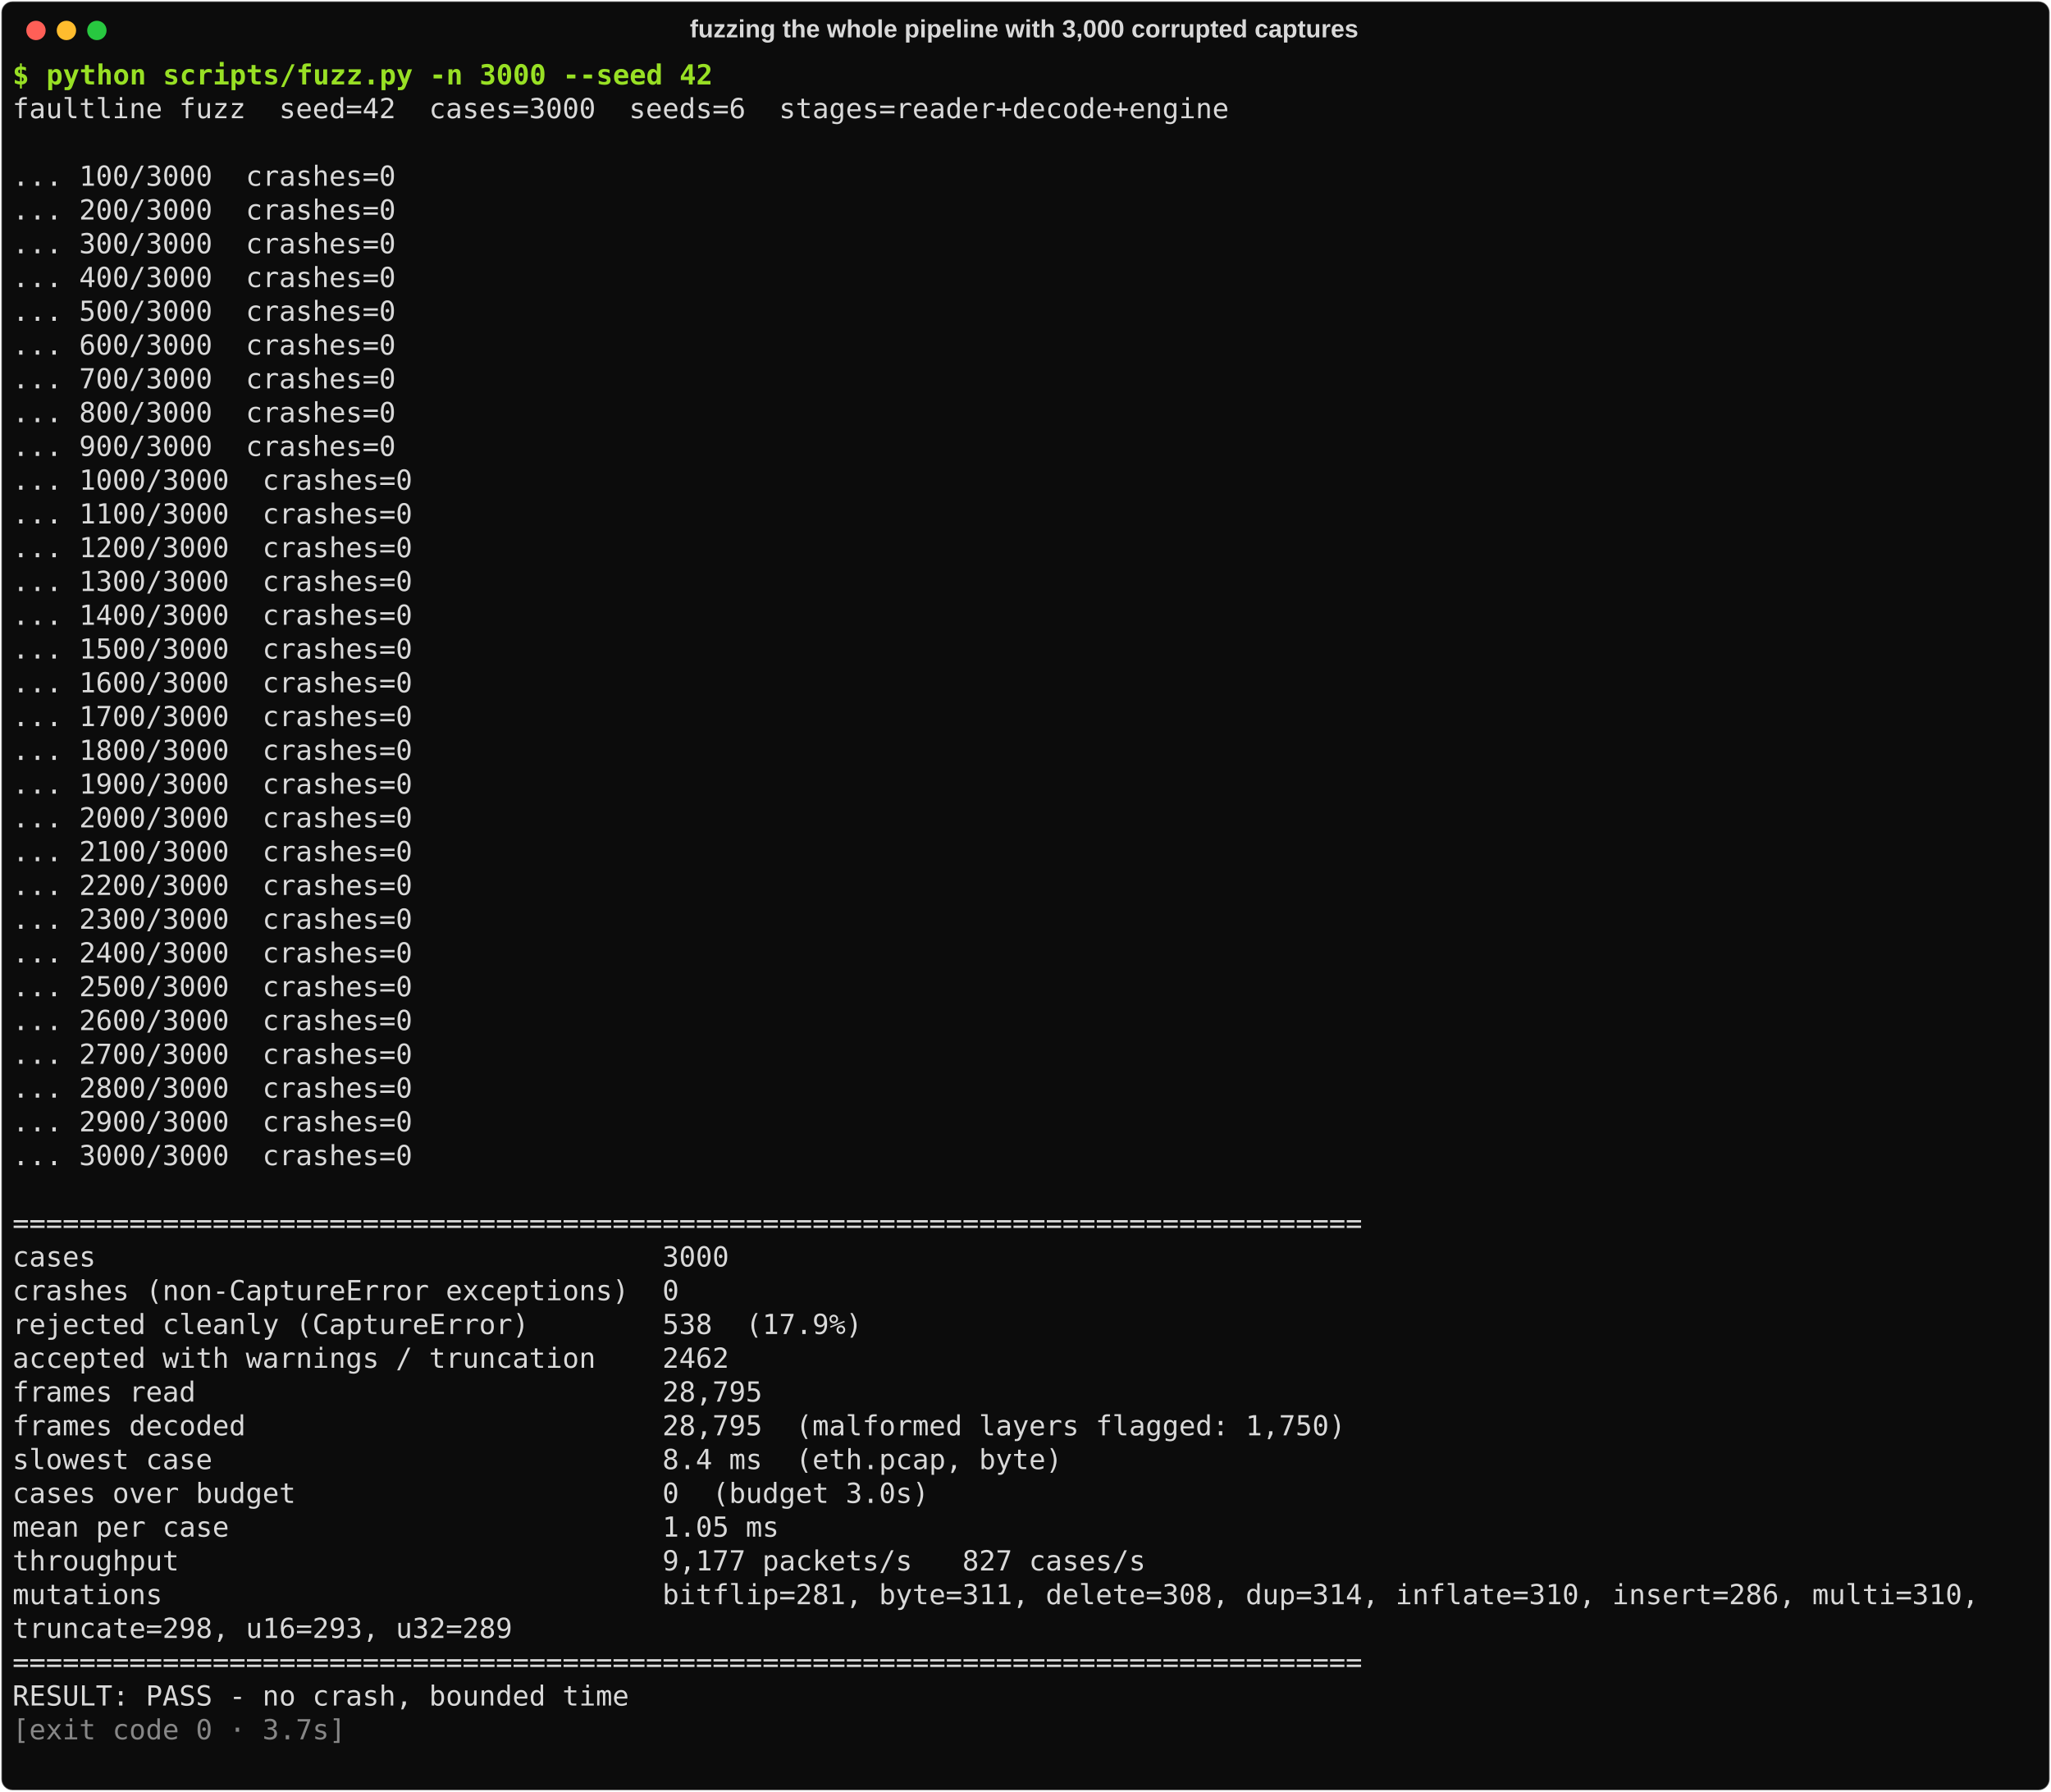
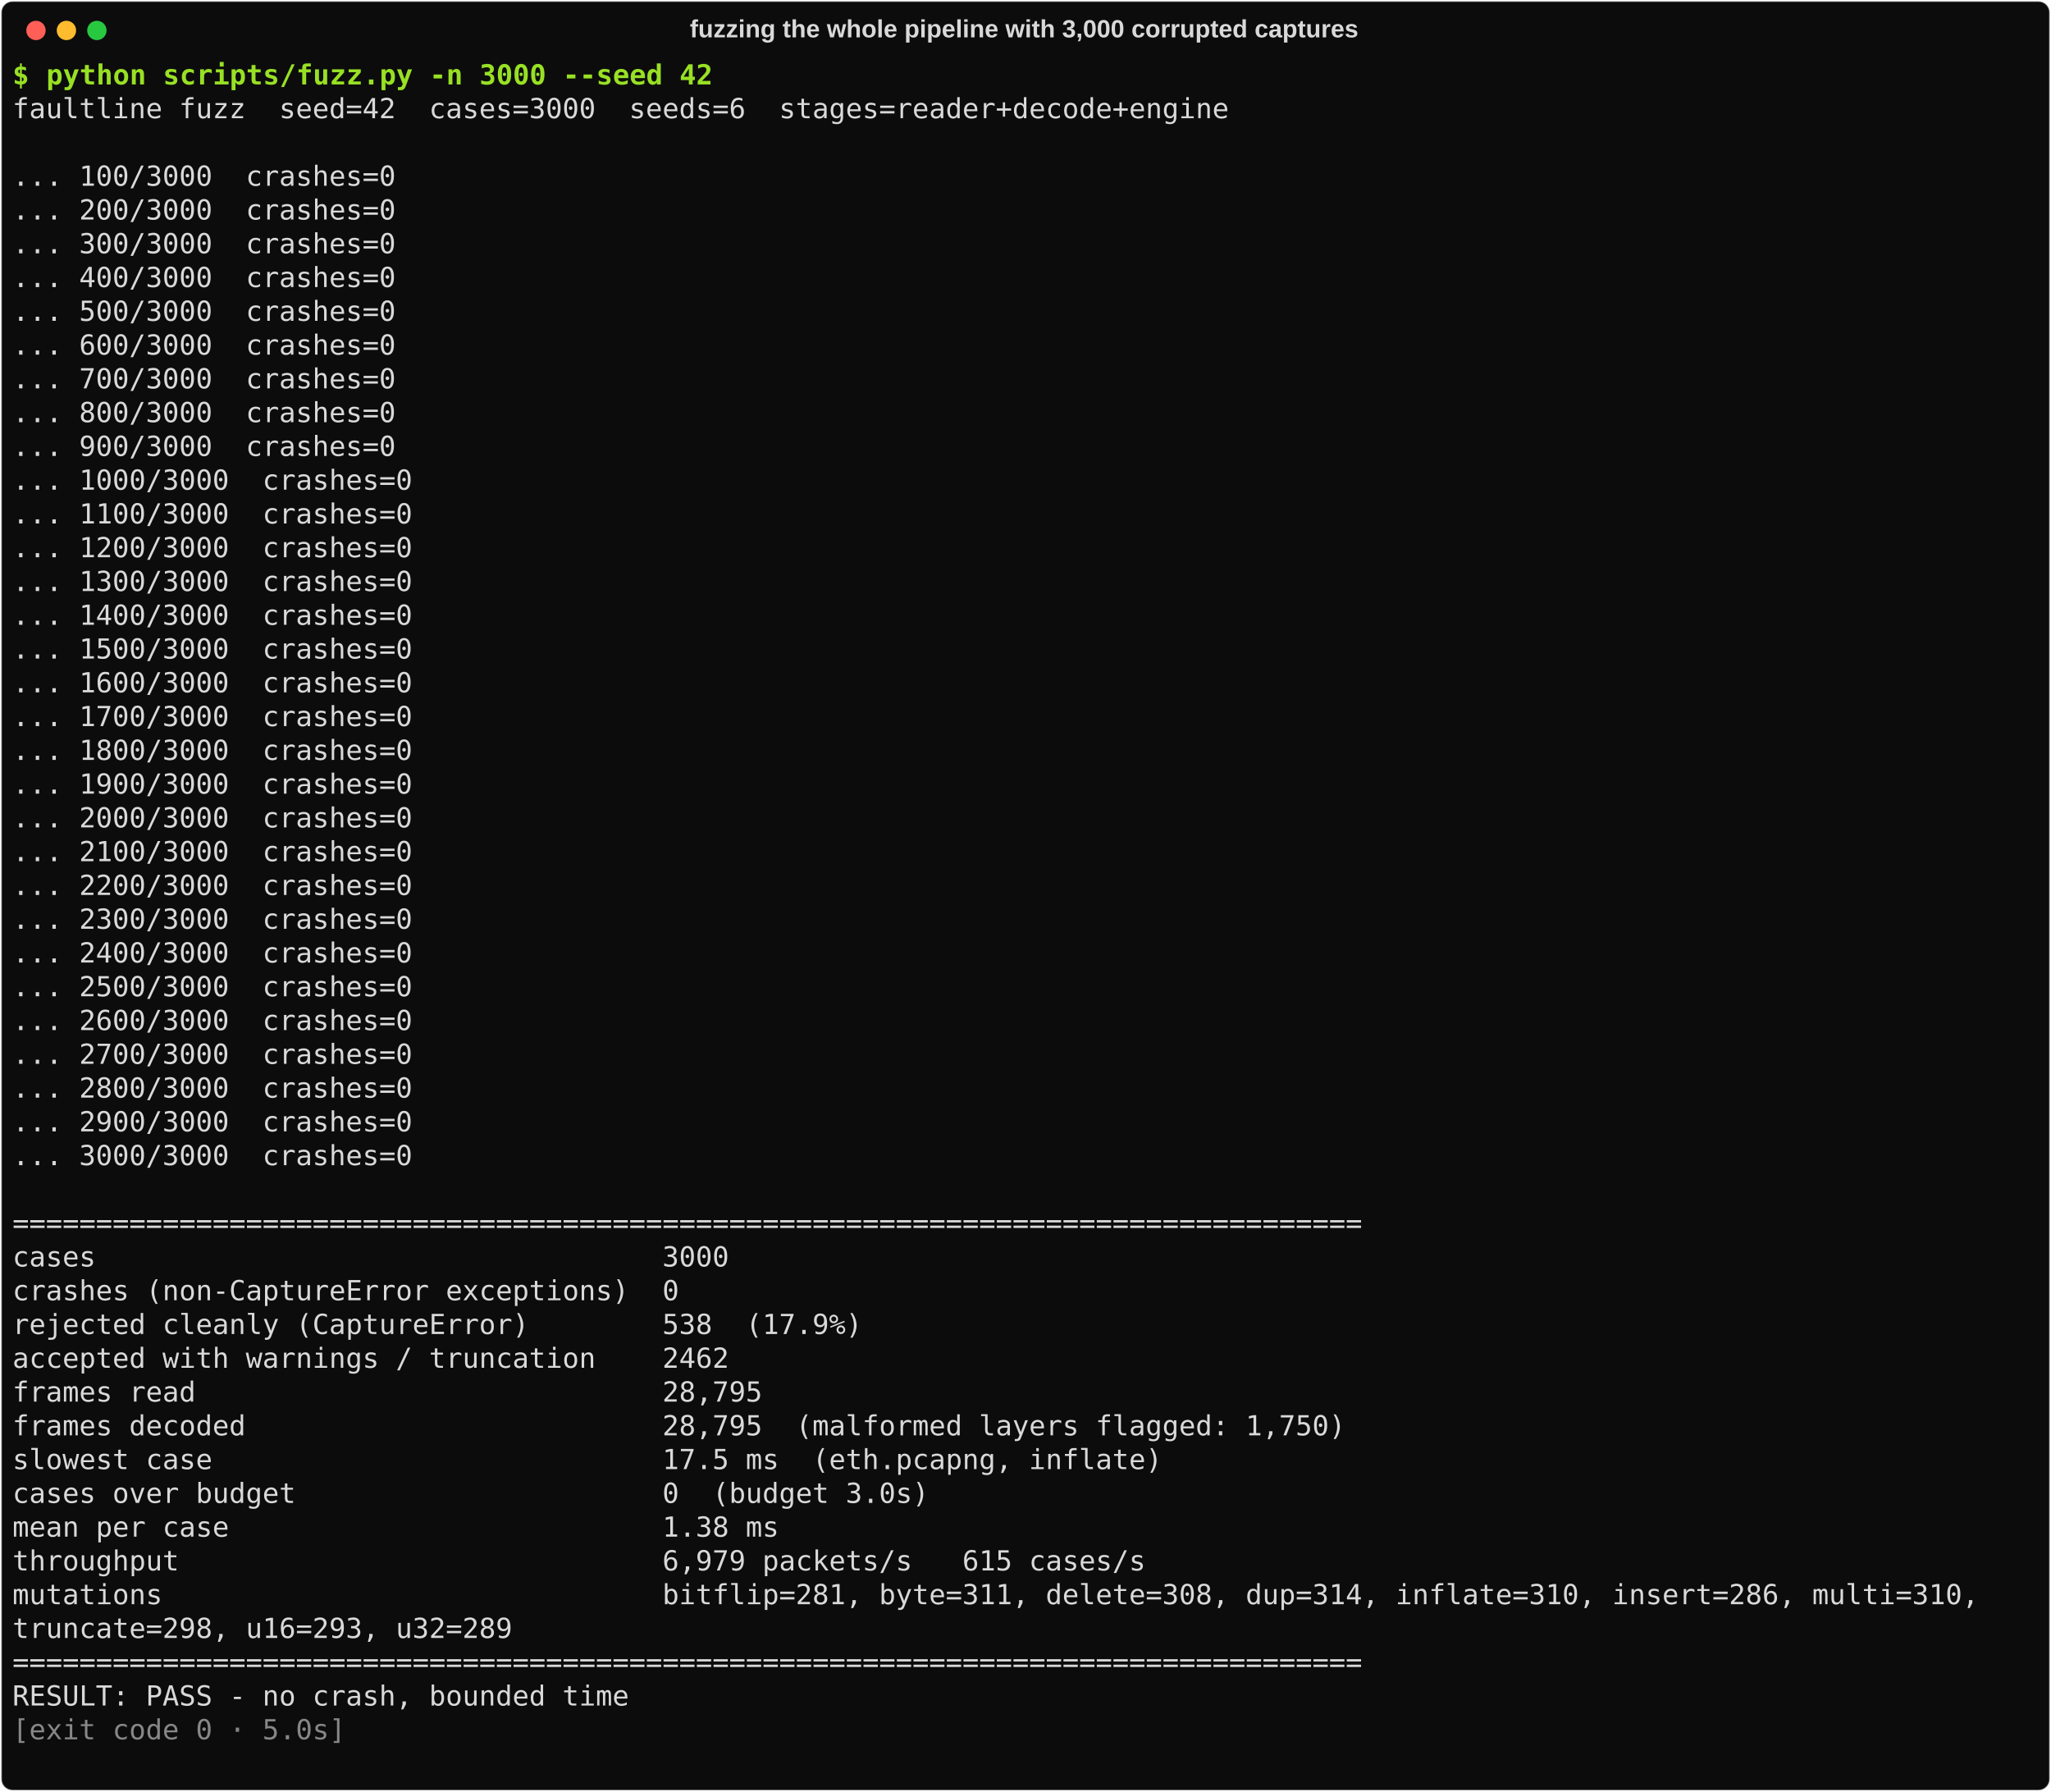
<svg xmlns="http://www.w3.org/2000/svg" class="rich-terminal" viewBox="0 0 1482 1294.4">
  <style>

    @font-face {
        font-family: "Fira Code";
        src: local("FiraCode-Regular"),
                url("https://cdnjs.cloudflare.com/ajax/libs/firacode/6.2.0/woff2/FiraCode-Regular.woff2") format("woff2"),
                url("https://cdnjs.cloudflare.com/ajax/libs/firacode/6.2.0/woff/FiraCode-Regular.woff") format("woff");
        font-style: normal;
        font-weight: 400;
    }
    @font-face {
        font-family: "Fira Code";
        src: local("FiraCode-Bold"),
                url("https://cdnjs.cloudflare.com/ajax/libs/firacode/6.2.0/woff2/FiraCode-Bold.woff2") format("woff2"),
                url("https://cdnjs.cloudflare.com/ajax/libs/firacode/6.2.0/woff/FiraCode-Bold.woff") format("woff");
        font-style: bold;
        font-weight: 700;
    }

-     .terminal-1492488875-matrix {
+     .terminal-1329763555-matrix {
        font-family: Fira Code, monospace;
        font-size: 20px;
        line-height: 24.4px;
        font-variant-east-asian: full-width;
    }

-     .terminal-1492488875-title {
+     .terminal-1329763555-title {
        font-size: 18px;
        font-weight: bold;
        font-family: arial;
    }

-     .terminal-1492488875-r1 { fill: #98e024;font-weight: bold }
- .terminal-1492488875-r2 { fill: #d9d9d9 }
- .terminal-1492488875-r3 { fill: #878787 }
+     .terminal-1329763555-r1 { fill: #98e024;font-weight: bold }
+ .terminal-1329763555-r2 { fill: #d9d9d9 }
+ .terminal-1329763555-r3 { fill: #878787 }
    </style>
  <defs>
-     <clipPath id="terminal-1492488875-clip-terminal">
+     <clipPath id="terminal-1329763555-clip-terminal">
      <rect x="0" y="0" width="1463.0" height="1243.4" />
    </clipPath>
-     <clipPath id="terminal-1492488875-line-0">
+     <clipPath id="terminal-1329763555-line-0">
      <rect x="0" y="1.5" width="1464" height="24.65" />
    </clipPath>
-     <clipPath id="terminal-1492488875-line-1">
+     <clipPath id="terminal-1329763555-line-1">
      <rect x="0" y="25.9" width="1464" height="24.65" />
    </clipPath>
-     <clipPath id="terminal-1492488875-line-2">
+     <clipPath id="terminal-1329763555-line-2">
      <rect x="0" y="50.3" width="1464" height="24.65" />
    </clipPath>
-     <clipPath id="terminal-1492488875-line-3">
+     <clipPath id="terminal-1329763555-line-3">
      <rect x="0" y="74.7" width="1464" height="24.65" />
    </clipPath>
-     <clipPath id="terminal-1492488875-line-4">
+     <clipPath id="terminal-1329763555-line-4">
      <rect x="0" y="99.1" width="1464" height="24.65" />
    </clipPath>
-     <clipPath id="terminal-1492488875-line-5">
+     <clipPath id="terminal-1329763555-line-5">
      <rect x="0" y="123.5" width="1464" height="24.65" />
    </clipPath>
-     <clipPath id="terminal-1492488875-line-6">
+     <clipPath id="terminal-1329763555-line-6">
      <rect x="0" y="147.9" width="1464" height="24.65" />
    </clipPath>
-     <clipPath id="terminal-1492488875-line-7">
+     <clipPath id="terminal-1329763555-line-7">
      <rect x="0" y="172.3" width="1464" height="24.65" />
    </clipPath>
-     <clipPath id="terminal-1492488875-line-8">
+     <clipPath id="terminal-1329763555-line-8">
      <rect x="0" y="196.7" width="1464" height="24.65" />
    </clipPath>
-     <clipPath id="terminal-1492488875-line-9">
+     <clipPath id="terminal-1329763555-line-9">
      <rect x="0" y="221.1" width="1464" height="24.65" />
    </clipPath>
-     <clipPath id="terminal-1492488875-line-10">
+     <clipPath id="terminal-1329763555-line-10">
      <rect x="0" y="245.5" width="1464" height="24.65" />
    </clipPath>
-     <clipPath id="terminal-1492488875-line-11">
+     <clipPath id="terminal-1329763555-line-11">
      <rect x="0" y="269.9" width="1464" height="24.65" />
    </clipPath>
-     <clipPath id="terminal-1492488875-line-12">
+     <clipPath id="terminal-1329763555-line-12">
      <rect x="0" y="294.3" width="1464" height="24.65" />
    </clipPath>
-     <clipPath id="terminal-1492488875-line-13">
+     <clipPath id="terminal-1329763555-line-13">
      <rect x="0" y="318.7" width="1464" height="24.65" />
    </clipPath>
-     <clipPath id="terminal-1492488875-line-14">
+     <clipPath id="terminal-1329763555-line-14">
      <rect x="0" y="343.1" width="1464" height="24.65" />
    </clipPath>
-     <clipPath id="terminal-1492488875-line-15">
+     <clipPath id="terminal-1329763555-line-15">
      <rect x="0" y="367.5" width="1464" height="24.65" />
    </clipPath>
-     <clipPath id="terminal-1492488875-line-16">
+     <clipPath id="terminal-1329763555-line-16">
      <rect x="0" y="391.9" width="1464" height="24.65" />
    </clipPath>
-     <clipPath id="terminal-1492488875-line-17">
+     <clipPath id="terminal-1329763555-line-17">
      <rect x="0" y="416.3" width="1464" height="24.65" />
    </clipPath>
-     <clipPath id="terminal-1492488875-line-18">
+     <clipPath id="terminal-1329763555-line-18">
      <rect x="0" y="440.7" width="1464" height="24.65" />
    </clipPath>
-     <clipPath id="terminal-1492488875-line-19">
+     <clipPath id="terminal-1329763555-line-19">
      <rect x="0" y="465.1" width="1464" height="24.65" />
    </clipPath>
-     <clipPath id="terminal-1492488875-line-20">
+     <clipPath id="terminal-1329763555-line-20">
      <rect x="0" y="489.5" width="1464" height="24.65" />
    </clipPath>
-     <clipPath id="terminal-1492488875-line-21">
+     <clipPath id="terminal-1329763555-line-21">
      <rect x="0" y="513.9" width="1464" height="24.65" />
    </clipPath>
-     <clipPath id="terminal-1492488875-line-22">
+     <clipPath id="terminal-1329763555-line-22">
      <rect x="0" y="538.3" width="1464" height="24.65" />
    </clipPath>
-     <clipPath id="terminal-1492488875-line-23">
+     <clipPath id="terminal-1329763555-line-23">
      <rect x="0" y="562.7" width="1464" height="24.65" />
    </clipPath>
-     <clipPath id="terminal-1492488875-line-24">
+     <clipPath id="terminal-1329763555-line-24">
      <rect x="0" y="587.1" width="1464" height="24.65" />
    </clipPath>
-     <clipPath id="terminal-1492488875-line-25">
+     <clipPath id="terminal-1329763555-line-25">
      <rect x="0" y="611.5" width="1464" height="24.65" />
    </clipPath>
-     <clipPath id="terminal-1492488875-line-26">
+     <clipPath id="terminal-1329763555-line-26">
      <rect x="0" y="635.9" width="1464" height="24.65" />
    </clipPath>
-     <clipPath id="terminal-1492488875-line-27">
+     <clipPath id="terminal-1329763555-line-27">
      <rect x="0" y="660.3" width="1464" height="24.65" />
    </clipPath>
-     <clipPath id="terminal-1492488875-line-28">
+     <clipPath id="terminal-1329763555-line-28">
      <rect x="0" y="684.7" width="1464" height="24.65" />
    </clipPath>
-     <clipPath id="terminal-1492488875-line-29">
+     <clipPath id="terminal-1329763555-line-29">
      <rect x="0" y="709.1" width="1464" height="24.65" />
    </clipPath>
-     <clipPath id="terminal-1492488875-line-30">
+     <clipPath id="terminal-1329763555-line-30">
      <rect x="0" y="733.5" width="1464" height="24.65" />
    </clipPath>
-     <clipPath id="terminal-1492488875-line-31">
+     <clipPath id="terminal-1329763555-line-31">
      <rect x="0" y="757.9" width="1464" height="24.65" />
    </clipPath>
-     <clipPath id="terminal-1492488875-line-32">
+     <clipPath id="terminal-1329763555-line-32">
      <rect x="0" y="782.3" width="1464" height="24.65" />
    </clipPath>
-     <clipPath id="terminal-1492488875-line-33">
+     <clipPath id="terminal-1329763555-line-33">
      <rect x="0" y="806.7" width="1464" height="24.65" />
    </clipPath>
-     <clipPath id="terminal-1492488875-line-34">
+     <clipPath id="terminal-1329763555-line-34">
      <rect x="0" y="831.1" width="1464" height="24.65" />
    </clipPath>
-     <clipPath id="terminal-1492488875-line-35">
+     <clipPath id="terminal-1329763555-line-35">
      <rect x="0" y="855.5" width="1464" height="24.65" />
    </clipPath>
-     <clipPath id="terminal-1492488875-line-36">
+     <clipPath id="terminal-1329763555-line-36">
      <rect x="0" y="879.9" width="1464" height="24.65" />
    </clipPath>
-     <clipPath id="terminal-1492488875-line-37">
+     <clipPath id="terminal-1329763555-line-37">
      <rect x="0" y="904.3" width="1464" height="24.65" />
    </clipPath>
-     <clipPath id="terminal-1492488875-line-38">
+     <clipPath id="terminal-1329763555-line-38">
      <rect x="0" y="928.7" width="1464" height="24.65" />
    </clipPath>
-     <clipPath id="terminal-1492488875-line-39">
+     <clipPath id="terminal-1329763555-line-39">
      <rect x="0" y="953.1" width="1464" height="24.65" />
    </clipPath>
-     <clipPath id="terminal-1492488875-line-40">
+     <clipPath id="terminal-1329763555-line-40">
      <rect x="0" y="977.5" width="1464" height="24.65" />
    </clipPath>
-     <clipPath id="terminal-1492488875-line-41">
+     <clipPath id="terminal-1329763555-line-41">
      <rect x="0" y="1001.9" width="1464" height="24.65" />
    </clipPath>
-     <clipPath id="terminal-1492488875-line-42">
+     <clipPath id="terminal-1329763555-line-42">
      <rect x="0" y="1026.3" width="1464" height="24.65" />
    </clipPath>
-     <clipPath id="terminal-1492488875-line-43">
+     <clipPath id="terminal-1329763555-line-43">
      <rect x="0" y="1050.7" width="1464" height="24.65" />
    </clipPath>
-     <clipPath id="terminal-1492488875-line-44">
+     <clipPath id="terminal-1329763555-line-44">
      <rect x="0" y="1075.1" width="1464" height="24.65" />
    </clipPath>
-     <clipPath id="terminal-1492488875-line-45">
+     <clipPath id="terminal-1329763555-line-45">
      <rect x="0" y="1099.5" width="1464" height="24.65" />
    </clipPath>
-     <clipPath id="terminal-1492488875-line-46">
+     <clipPath id="terminal-1329763555-line-46">
      <rect x="0" y="1123.9" width="1464" height="24.65" />
    </clipPath>
-     <clipPath id="terminal-1492488875-line-47">
+     <clipPath id="terminal-1329763555-line-47">
      <rect x="0" y="1148.3" width="1464" height="24.65" />
    </clipPath>
-     <clipPath id="terminal-1492488875-line-48">
+     <clipPath id="terminal-1329763555-line-48">
      <rect x="0" y="1172.7" width="1464" height="24.65" />
    </clipPath>
-     <clipPath id="terminal-1492488875-line-49">
+     <clipPath id="terminal-1329763555-line-49">
      <rect x="0" y="1197.1" width="1464" height="24.65" />
    </clipPath>
  </defs>
  <rect fill="#0c0c0c" stroke="rgba(255,255,255,0.35)" stroke-width="1" x="1" y="1" width="1480" height="1292.4" rx="8" />
-   <text class="terminal-1492488875-title" fill="#d9d9d9" text-anchor="middle" x="740" y="27">fuzzing the whole pipeline with 3,000 corrupted captures</text>
+   <text class="terminal-1329763555-title" fill="#d9d9d9" text-anchor="middle" x="740" y="27">fuzzing the whole pipeline with 3,000 corrupted captures</text>
  <g transform="translate(26,22)">
    <circle cx="0" cy="0" r="7" fill="#ff5f57" />
    <circle cx="22" cy="0" r="7" fill="#febc2e" />
    <circle cx="44" cy="0" r="7" fill="#28c840" />
  </g>
-   <g transform="translate(9, 41)" clip-path="url(#terminal-1492488875-clip-terminal)">
-     <g class="terminal-1492488875-matrix">
-       <text class="terminal-1492488875-r1" x="0" y="20" textLength="24.4" clip-path="url(#terminal-1492488875-line-0)">$ </text>
-       <text class="terminal-1492488875-r1" x="24.4" y="20" textLength="488" clip-path="url(#terminal-1492488875-line-0)">python scripts/fuzz.py -n 3000 --seed 42</text>
-       <text class="terminal-1492488875-r2" x="1464" y="20" textLength="12.2" clip-path="url(#terminal-1492488875-line-0)">
- </text>
-       <text class="terminal-1492488875-r2" x="0" y="44.4" textLength="890.6" clip-path="url(#terminal-1492488875-line-1)">faultline fuzz  seed=42  cases=3000  seeds=6  stages=reader+decode+engine</text>
-       <text class="terminal-1492488875-r2" x="1464" y="44.4" textLength="12.2" clip-path="url(#terminal-1492488875-line-1)">
- </text>
-       <text class="terminal-1492488875-r2" x="1464" y="68.8" textLength="12.2" clip-path="url(#terminal-1492488875-line-2)">
- </text>
-       <text class="terminal-1492488875-r2" x="0" y="93.2" textLength="305" clip-path="url(#terminal-1492488875-line-3)">  ... 100/3000  crashes=0</text>
-       <text class="terminal-1492488875-r2" x="1464" y="93.2" textLength="12.2" clip-path="url(#terminal-1492488875-line-3)">
- </text>
-       <text class="terminal-1492488875-r2" x="0" y="117.6" textLength="305" clip-path="url(#terminal-1492488875-line-4)">  ... 200/3000  crashes=0</text>
-       <text class="terminal-1492488875-r2" x="1464" y="117.6" textLength="12.2" clip-path="url(#terminal-1492488875-line-4)">
- </text>
-       <text class="terminal-1492488875-r2" x="0" y="142" textLength="305" clip-path="url(#terminal-1492488875-line-5)">  ... 300/3000  crashes=0</text>
-       <text class="terminal-1492488875-r2" x="1464" y="142" textLength="12.2" clip-path="url(#terminal-1492488875-line-5)">
- </text>
-       <text class="terminal-1492488875-r2" x="0" y="166.4" textLength="305" clip-path="url(#terminal-1492488875-line-6)">  ... 400/3000  crashes=0</text>
-       <text class="terminal-1492488875-r2" x="1464" y="166.4" textLength="12.2" clip-path="url(#terminal-1492488875-line-6)">
- </text>
-       <text class="terminal-1492488875-r2" x="0" y="190.8" textLength="305" clip-path="url(#terminal-1492488875-line-7)">  ... 500/3000  crashes=0</text>
-       <text class="terminal-1492488875-r2" x="1464" y="190.8" textLength="12.2" clip-path="url(#terminal-1492488875-line-7)">
- </text>
-       <text class="terminal-1492488875-r2" x="0" y="215.2" textLength="305" clip-path="url(#terminal-1492488875-line-8)">  ... 600/3000  crashes=0</text>
-       <text class="terminal-1492488875-r2" x="1464" y="215.2" textLength="12.2" clip-path="url(#terminal-1492488875-line-8)">
- </text>
-       <text class="terminal-1492488875-r2" x="0" y="239.6" textLength="305" clip-path="url(#terminal-1492488875-line-9)">  ... 700/3000  crashes=0</text>
-       <text class="terminal-1492488875-r2" x="1464" y="239.6" textLength="12.2" clip-path="url(#terminal-1492488875-line-9)">
- </text>
-       <text class="terminal-1492488875-r2" x="0" y="264" textLength="305" clip-path="url(#terminal-1492488875-line-10)">  ... 800/3000  crashes=0</text>
-       <text class="terminal-1492488875-r2" x="1464" y="264" textLength="12.2" clip-path="url(#terminal-1492488875-line-10)">
- </text>
-       <text class="terminal-1492488875-r2" x="0" y="288.4" textLength="305" clip-path="url(#terminal-1492488875-line-11)">  ... 900/3000  crashes=0</text>
-       <text class="terminal-1492488875-r2" x="1464" y="288.4" textLength="12.2" clip-path="url(#terminal-1492488875-line-11)">
- </text>
-       <text class="terminal-1492488875-r2" x="0" y="312.8" textLength="317.2" clip-path="url(#terminal-1492488875-line-12)">  ... 1000/3000  crashes=0</text>
-       <text class="terminal-1492488875-r2" x="1464" y="312.8" textLength="12.2" clip-path="url(#terminal-1492488875-line-12)">
- </text>
-       <text class="terminal-1492488875-r2" x="0" y="337.2" textLength="317.2" clip-path="url(#terminal-1492488875-line-13)">  ... 1100/3000  crashes=0</text>
-       <text class="terminal-1492488875-r2" x="1464" y="337.2" textLength="12.2" clip-path="url(#terminal-1492488875-line-13)">
- </text>
-       <text class="terminal-1492488875-r2" x="0" y="361.6" textLength="317.2" clip-path="url(#terminal-1492488875-line-14)">  ... 1200/3000  crashes=0</text>
-       <text class="terminal-1492488875-r2" x="1464" y="361.6" textLength="12.2" clip-path="url(#terminal-1492488875-line-14)">
- </text>
-       <text class="terminal-1492488875-r2" x="0" y="386" textLength="317.2" clip-path="url(#terminal-1492488875-line-15)">  ... 1300/3000  crashes=0</text>
-       <text class="terminal-1492488875-r2" x="1464" y="386" textLength="12.2" clip-path="url(#terminal-1492488875-line-15)">
- </text>
-       <text class="terminal-1492488875-r2" x="0" y="410.4" textLength="317.2" clip-path="url(#terminal-1492488875-line-16)">  ... 1400/3000  crashes=0</text>
-       <text class="terminal-1492488875-r2" x="1464" y="410.4" textLength="12.2" clip-path="url(#terminal-1492488875-line-16)">
- </text>
-       <text class="terminal-1492488875-r2" x="0" y="434.8" textLength="317.2" clip-path="url(#terminal-1492488875-line-17)">  ... 1500/3000  crashes=0</text>
-       <text class="terminal-1492488875-r2" x="1464" y="434.8" textLength="12.2" clip-path="url(#terminal-1492488875-line-17)">
- </text>
-       <text class="terminal-1492488875-r2" x="0" y="459.2" textLength="317.2" clip-path="url(#terminal-1492488875-line-18)">  ... 1600/3000  crashes=0</text>
-       <text class="terminal-1492488875-r2" x="1464" y="459.2" textLength="12.2" clip-path="url(#terminal-1492488875-line-18)">
- </text>
-       <text class="terminal-1492488875-r2" x="0" y="483.6" textLength="317.2" clip-path="url(#terminal-1492488875-line-19)">  ... 1700/3000  crashes=0</text>
-       <text class="terminal-1492488875-r2" x="1464" y="483.6" textLength="12.2" clip-path="url(#terminal-1492488875-line-19)">
- </text>
-       <text class="terminal-1492488875-r2" x="0" y="508" textLength="317.2" clip-path="url(#terminal-1492488875-line-20)">  ... 1800/3000  crashes=0</text>
-       <text class="terminal-1492488875-r2" x="1464" y="508" textLength="12.2" clip-path="url(#terminal-1492488875-line-20)">
- </text>
-       <text class="terminal-1492488875-r2" x="0" y="532.4" textLength="317.2" clip-path="url(#terminal-1492488875-line-21)">  ... 1900/3000  crashes=0</text>
-       <text class="terminal-1492488875-r2" x="1464" y="532.4" textLength="12.2" clip-path="url(#terminal-1492488875-line-21)">
- </text>
-       <text class="terminal-1492488875-r2" x="0" y="556.8" textLength="317.2" clip-path="url(#terminal-1492488875-line-22)">  ... 2000/3000  crashes=0</text>
-       <text class="terminal-1492488875-r2" x="1464" y="556.8" textLength="12.2" clip-path="url(#terminal-1492488875-line-22)">
- </text>
-       <text class="terminal-1492488875-r2" x="0" y="581.2" textLength="317.2" clip-path="url(#terminal-1492488875-line-23)">  ... 2100/3000  crashes=0</text>
-       <text class="terminal-1492488875-r2" x="1464" y="581.2" textLength="12.2" clip-path="url(#terminal-1492488875-line-23)">
- </text>
-       <text class="terminal-1492488875-r2" x="0" y="605.6" textLength="317.2" clip-path="url(#terminal-1492488875-line-24)">  ... 2200/3000  crashes=0</text>
-       <text class="terminal-1492488875-r2" x="1464" y="605.6" textLength="12.2" clip-path="url(#terminal-1492488875-line-24)">
- </text>
-       <text class="terminal-1492488875-r2" x="0" y="630" textLength="317.2" clip-path="url(#terminal-1492488875-line-25)">  ... 2300/3000  crashes=0</text>
-       <text class="terminal-1492488875-r2" x="1464" y="630" textLength="12.2" clip-path="url(#terminal-1492488875-line-25)">
- </text>
-       <text class="terminal-1492488875-r2" x="0" y="654.4" textLength="317.2" clip-path="url(#terminal-1492488875-line-26)">  ... 2400/3000  crashes=0</text>
-       <text class="terminal-1492488875-r2" x="1464" y="654.4" textLength="12.2" clip-path="url(#terminal-1492488875-line-26)">
- </text>
-       <text class="terminal-1492488875-r2" x="0" y="678.8" textLength="317.2" clip-path="url(#terminal-1492488875-line-27)">  ... 2500/3000  crashes=0</text>
-       <text class="terminal-1492488875-r2" x="1464" y="678.8" textLength="12.2" clip-path="url(#terminal-1492488875-line-27)">
- </text>
-       <text class="terminal-1492488875-r2" x="0" y="703.2" textLength="317.2" clip-path="url(#terminal-1492488875-line-28)">  ... 2600/3000  crashes=0</text>
-       <text class="terminal-1492488875-r2" x="1464" y="703.2" textLength="12.2" clip-path="url(#terminal-1492488875-line-28)">
- </text>
-       <text class="terminal-1492488875-r2" x="0" y="727.6" textLength="317.2" clip-path="url(#terminal-1492488875-line-29)">  ... 2700/3000  crashes=0</text>
-       <text class="terminal-1492488875-r2" x="1464" y="727.6" textLength="12.2" clip-path="url(#terminal-1492488875-line-29)">
- </text>
-       <text class="terminal-1492488875-r2" x="0" y="752" textLength="317.2" clip-path="url(#terminal-1492488875-line-30)">  ... 2800/3000  crashes=0</text>
-       <text class="terminal-1492488875-r2" x="1464" y="752" textLength="12.2" clip-path="url(#terminal-1492488875-line-30)">
- </text>
-       <text class="terminal-1492488875-r2" x="0" y="776.4" textLength="317.2" clip-path="url(#terminal-1492488875-line-31)">  ... 2900/3000  crashes=0</text>
-       <text class="terminal-1492488875-r2" x="1464" y="776.4" textLength="12.2" clip-path="url(#terminal-1492488875-line-31)">
- </text>
-       <text class="terminal-1492488875-r2" x="0" y="800.8" textLength="317.2" clip-path="url(#terminal-1492488875-line-32)">  ... 3000/3000  crashes=0</text>
-       <text class="terminal-1492488875-r2" x="1464" y="800.8" textLength="12.2" clip-path="url(#terminal-1492488875-line-32)">
- </text>
-       <text class="terminal-1492488875-r2" x="1464" y="825.2" textLength="12.2" clip-path="url(#terminal-1492488875-line-33)">
- </text>
-       <text class="terminal-1492488875-r2" x="0" y="849.6" textLength="988.2" clip-path="url(#terminal-1492488875-line-34)">=================================================================================</text>
-       <text class="terminal-1492488875-r2" x="1464" y="849.6" textLength="12.2" clip-path="url(#terminal-1492488875-line-34)">
- </text>
-       <text class="terminal-1492488875-r2" x="0" y="874" textLength="524.6" clip-path="url(#terminal-1492488875-line-35)">cases                                  3000</text>
-       <text class="terminal-1492488875-r2" x="1464" y="874" textLength="12.2" clip-path="url(#terminal-1492488875-line-35)">
- </text>
-       <text class="terminal-1492488875-r2" x="0" y="898.4" textLength="488" clip-path="url(#terminal-1492488875-line-36)">crashes (non-CaptureError exceptions)  0</text>
-       <text class="terminal-1492488875-r2" x="1464" y="898.4" textLength="12.2" clip-path="url(#terminal-1492488875-line-36)">
- </text>
-       <text class="terminal-1492488875-r2" x="0" y="922.8" textLength="622.2" clip-path="url(#terminal-1492488875-line-37)">rejected cleanly (CaptureError)        538  (17.9%)</text>
-       <text class="terminal-1492488875-r2" x="1464" y="922.8" textLength="12.2" clip-path="url(#terminal-1492488875-line-37)">
- </text>
-       <text class="terminal-1492488875-r2" x="0" y="947.2" textLength="524.6" clip-path="url(#terminal-1492488875-line-38)">accepted with warnings / truncation    2462</text>
-       <text class="terminal-1492488875-r2" x="1464" y="947.2" textLength="12.2" clip-path="url(#terminal-1492488875-line-38)">
- </text>
-       <text class="terminal-1492488875-r2" x="0" y="971.6" textLength="549" clip-path="url(#terminal-1492488875-line-39)">frames read                            28,795</text>
-       <text class="terminal-1492488875-r2" x="1464" y="971.6" textLength="12.2" clip-path="url(#terminal-1492488875-line-39)">
- </text>
-       <text class="terminal-1492488875-r2" x="0" y="996" textLength="976" clip-path="url(#terminal-1492488875-line-40)">frames decoded                         28,795  (malformed layers flagged: 1,750)</text>
-       <text class="terminal-1492488875-r2" x="1464" y="996" textLength="12.2" clip-path="url(#terminal-1492488875-line-40)">
- </text>
-       <text class="terminal-1492488875-r2" x="0" y="1020.4" textLength="768.6" clip-path="url(#terminal-1492488875-line-41)">slowest case                           8.4 ms  (eth.pcap, byte)</text>
-       <text class="terminal-1492488875-r2" x="1464" y="1020.4" textLength="12.2" clip-path="url(#terminal-1492488875-line-41)">
- </text>
-       <text class="terminal-1492488875-r2" x="0" y="1044.8" textLength="671" clip-path="url(#terminal-1492488875-line-42)">cases over budget                      0  (budget 3.0s)</text>
-       <text class="terminal-1492488875-r2" x="1464" y="1044.8" textLength="12.2" clip-path="url(#terminal-1492488875-line-42)">
- </text>
-       <text class="terminal-1492488875-r2" x="0" y="1069.2" textLength="561.2" clip-path="url(#terminal-1492488875-line-43)">mean per case                          1.05 ms</text>
-       <text class="terminal-1492488875-r2" x="1464" y="1069.2" textLength="12.2" clip-path="url(#terminal-1492488875-line-43)">
- </text>
-       <text class="terminal-1492488875-r2" x="0" y="1093.6" textLength="829.6" clip-path="url(#terminal-1492488875-line-44)">throughput                             9,177 packets/s   827 cases/s</text>
-       <text class="terminal-1492488875-r2" x="1464" y="1093.6" textLength="12.2" clip-path="url(#terminal-1492488875-line-44)">
- </text>
-       <text class="terminal-1492488875-r2" x="0" y="1118" textLength="1451.8" clip-path="url(#terminal-1492488875-line-45)">mutations                              bitflip=281, byte=311, delete=308, dup=314, inflate=310, insert=286, multi=310, </text>
-       <text class="terminal-1492488875-r2" x="1464" y="1118" textLength="12.2" clip-path="url(#terminal-1492488875-line-45)">
- </text>
-       <text class="terminal-1492488875-r2" x="0" y="1142.4" textLength="366" clip-path="url(#terminal-1492488875-line-46)">truncate=298, u16=293, u32=289</text>
-       <text class="terminal-1492488875-r2" x="1464" y="1142.4" textLength="12.2" clip-path="url(#terminal-1492488875-line-46)">
- </text>
-       <text class="terminal-1492488875-r2" x="0" y="1166.8" textLength="988.2" clip-path="url(#terminal-1492488875-line-47)">=================================================================================</text>
-       <text class="terminal-1492488875-r2" x="1464" y="1166.8" textLength="12.2" clip-path="url(#terminal-1492488875-line-47)">
- </text>
-       <text class="terminal-1492488875-r2" x="0" y="1191.2" textLength="451.4" clip-path="url(#terminal-1492488875-line-48)">RESULT: PASS - no crash, bounded time</text>
-       <text class="terminal-1492488875-r2" x="1464" y="1191.2" textLength="12.2" clip-path="url(#terminal-1492488875-line-48)">
- </text>
-       <text class="terminal-1492488875-r3" x="0" y="1215.6" textLength="244" clip-path="url(#terminal-1492488875-line-49)">[exit code 0 · 3.7s]</text>
-       <text class="terminal-1492488875-r2" x="1464" y="1215.6" textLength="12.2" clip-path="url(#terminal-1492488875-line-49)">
- </text>
-       <text class="terminal-1492488875-r2" x="1464" y="1240" textLength="12.2" clip-path="url(#terminal-1492488875-line-50)">
+   <g transform="translate(9, 41)" clip-path="url(#terminal-1329763555-clip-terminal)">
+     <g class="terminal-1329763555-matrix">
+       <text class="terminal-1329763555-r1" x="0" y="20" textLength="24.4" clip-path="url(#terminal-1329763555-line-0)">$ </text>
+       <text class="terminal-1329763555-r1" x="24.4" y="20" textLength="488" clip-path="url(#terminal-1329763555-line-0)">python scripts/fuzz.py -n 3000 --seed 42</text>
+       <text class="terminal-1329763555-r2" x="1464" y="20" textLength="12.2" clip-path="url(#terminal-1329763555-line-0)">
+ </text>
+       <text class="terminal-1329763555-r2" x="0" y="44.4" textLength="890.6" clip-path="url(#terminal-1329763555-line-1)">faultline fuzz  seed=42  cases=3000  seeds=6  stages=reader+decode+engine</text>
+       <text class="terminal-1329763555-r2" x="1464" y="44.4" textLength="12.2" clip-path="url(#terminal-1329763555-line-1)">
+ </text>
+       <text class="terminal-1329763555-r2" x="1464" y="68.8" textLength="12.2" clip-path="url(#terminal-1329763555-line-2)">
+ </text>
+       <text class="terminal-1329763555-r2" x="0" y="93.2" textLength="305" clip-path="url(#terminal-1329763555-line-3)">  ... 100/3000  crashes=0</text>
+       <text class="terminal-1329763555-r2" x="1464" y="93.2" textLength="12.2" clip-path="url(#terminal-1329763555-line-3)">
+ </text>
+       <text class="terminal-1329763555-r2" x="0" y="117.6" textLength="305" clip-path="url(#terminal-1329763555-line-4)">  ... 200/3000  crashes=0</text>
+       <text class="terminal-1329763555-r2" x="1464" y="117.6" textLength="12.2" clip-path="url(#terminal-1329763555-line-4)">
+ </text>
+       <text class="terminal-1329763555-r2" x="0" y="142" textLength="305" clip-path="url(#terminal-1329763555-line-5)">  ... 300/3000  crashes=0</text>
+       <text class="terminal-1329763555-r2" x="1464" y="142" textLength="12.2" clip-path="url(#terminal-1329763555-line-5)">
+ </text>
+       <text class="terminal-1329763555-r2" x="0" y="166.4" textLength="305" clip-path="url(#terminal-1329763555-line-6)">  ... 400/3000  crashes=0</text>
+       <text class="terminal-1329763555-r2" x="1464" y="166.4" textLength="12.2" clip-path="url(#terminal-1329763555-line-6)">
+ </text>
+       <text class="terminal-1329763555-r2" x="0" y="190.8" textLength="305" clip-path="url(#terminal-1329763555-line-7)">  ... 500/3000  crashes=0</text>
+       <text class="terminal-1329763555-r2" x="1464" y="190.8" textLength="12.2" clip-path="url(#terminal-1329763555-line-7)">
+ </text>
+       <text class="terminal-1329763555-r2" x="0" y="215.2" textLength="305" clip-path="url(#terminal-1329763555-line-8)">  ... 600/3000  crashes=0</text>
+       <text class="terminal-1329763555-r2" x="1464" y="215.2" textLength="12.2" clip-path="url(#terminal-1329763555-line-8)">
+ </text>
+       <text class="terminal-1329763555-r2" x="0" y="239.6" textLength="305" clip-path="url(#terminal-1329763555-line-9)">  ... 700/3000  crashes=0</text>
+       <text class="terminal-1329763555-r2" x="1464" y="239.6" textLength="12.2" clip-path="url(#terminal-1329763555-line-9)">
+ </text>
+       <text class="terminal-1329763555-r2" x="0" y="264" textLength="305" clip-path="url(#terminal-1329763555-line-10)">  ... 800/3000  crashes=0</text>
+       <text class="terminal-1329763555-r2" x="1464" y="264" textLength="12.2" clip-path="url(#terminal-1329763555-line-10)">
+ </text>
+       <text class="terminal-1329763555-r2" x="0" y="288.4" textLength="305" clip-path="url(#terminal-1329763555-line-11)">  ... 900/3000  crashes=0</text>
+       <text class="terminal-1329763555-r2" x="1464" y="288.4" textLength="12.2" clip-path="url(#terminal-1329763555-line-11)">
+ </text>
+       <text class="terminal-1329763555-r2" x="0" y="312.8" textLength="317.2" clip-path="url(#terminal-1329763555-line-12)">  ... 1000/3000  crashes=0</text>
+       <text class="terminal-1329763555-r2" x="1464" y="312.8" textLength="12.2" clip-path="url(#terminal-1329763555-line-12)">
+ </text>
+       <text class="terminal-1329763555-r2" x="0" y="337.2" textLength="317.2" clip-path="url(#terminal-1329763555-line-13)">  ... 1100/3000  crashes=0</text>
+       <text class="terminal-1329763555-r2" x="1464" y="337.2" textLength="12.2" clip-path="url(#terminal-1329763555-line-13)">
+ </text>
+       <text class="terminal-1329763555-r2" x="0" y="361.6" textLength="317.2" clip-path="url(#terminal-1329763555-line-14)">  ... 1200/3000  crashes=0</text>
+       <text class="terminal-1329763555-r2" x="1464" y="361.6" textLength="12.2" clip-path="url(#terminal-1329763555-line-14)">
+ </text>
+       <text class="terminal-1329763555-r2" x="0" y="386" textLength="317.2" clip-path="url(#terminal-1329763555-line-15)">  ... 1300/3000  crashes=0</text>
+       <text class="terminal-1329763555-r2" x="1464" y="386" textLength="12.2" clip-path="url(#terminal-1329763555-line-15)">
+ </text>
+       <text class="terminal-1329763555-r2" x="0" y="410.4" textLength="317.2" clip-path="url(#terminal-1329763555-line-16)">  ... 1400/3000  crashes=0</text>
+       <text class="terminal-1329763555-r2" x="1464" y="410.4" textLength="12.2" clip-path="url(#terminal-1329763555-line-16)">
+ </text>
+       <text class="terminal-1329763555-r2" x="0" y="434.8" textLength="317.2" clip-path="url(#terminal-1329763555-line-17)">  ... 1500/3000  crashes=0</text>
+       <text class="terminal-1329763555-r2" x="1464" y="434.8" textLength="12.2" clip-path="url(#terminal-1329763555-line-17)">
+ </text>
+       <text class="terminal-1329763555-r2" x="0" y="459.2" textLength="317.2" clip-path="url(#terminal-1329763555-line-18)">  ... 1600/3000  crashes=0</text>
+       <text class="terminal-1329763555-r2" x="1464" y="459.2" textLength="12.2" clip-path="url(#terminal-1329763555-line-18)">
+ </text>
+       <text class="terminal-1329763555-r2" x="0" y="483.6" textLength="317.2" clip-path="url(#terminal-1329763555-line-19)">  ... 1700/3000  crashes=0</text>
+       <text class="terminal-1329763555-r2" x="1464" y="483.6" textLength="12.2" clip-path="url(#terminal-1329763555-line-19)">
+ </text>
+       <text class="terminal-1329763555-r2" x="0" y="508" textLength="317.2" clip-path="url(#terminal-1329763555-line-20)">  ... 1800/3000  crashes=0</text>
+       <text class="terminal-1329763555-r2" x="1464" y="508" textLength="12.2" clip-path="url(#terminal-1329763555-line-20)">
+ </text>
+       <text class="terminal-1329763555-r2" x="0" y="532.4" textLength="317.2" clip-path="url(#terminal-1329763555-line-21)">  ... 1900/3000  crashes=0</text>
+       <text class="terminal-1329763555-r2" x="1464" y="532.4" textLength="12.2" clip-path="url(#terminal-1329763555-line-21)">
+ </text>
+       <text class="terminal-1329763555-r2" x="0" y="556.8" textLength="317.2" clip-path="url(#terminal-1329763555-line-22)">  ... 2000/3000  crashes=0</text>
+       <text class="terminal-1329763555-r2" x="1464" y="556.8" textLength="12.2" clip-path="url(#terminal-1329763555-line-22)">
+ </text>
+       <text class="terminal-1329763555-r2" x="0" y="581.2" textLength="317.2" clip-path="url(#terminal-1329763555-line-23)">  ... 2100/3000  crashes=0</text>
+       <text class="terminal-1329763555-r2" x="1464" y="581.2" textLength="12.2" clip-path="url(#terminal-1329763555-line-23)">
+ </text>
+       <text class="terminal-1329763555-r2" x="0" y="605.6" textLength="317.2" clip-path="url(#terminal-1329763555-line-24)">  ... 2200/3000  crashes=0</text>
+       <text class="terminal-1329763555-r2" x="1464" y="605.6" textLength="12.2" clip-path="url(#terminal-1329763555-line-24)">
+ </text>
+       <text class="terminal-1329763555-r2" x="0" y="630" textLength="317.2" clip-path="url(#terminal-1329763555-line-25)">  ... 2300/3000  crashes=0</text>
+       <text class="terminal-1329763555-r2" x="1464" y="630" textLength="12.2" clip-path="url(#terminal-1329763555-line-25)">
+ </text>
+       <text class="terminal-1329763555-r2" x="0" y="654.4" textLength="317.2" clip-path="url(#terminal-1329763555-line-26)">  ... 2400/3000  crashes=0</text>
+       <text class="terminal-1329763555-r2" x="1464" y="654.4" textLength="12.2" clip-path="url(#terminal-1329763555-line-26)">
+ </text>
+       <text class="terminal-1329763555-r2" x="0" y="678.8" textLength="317.2" clip-path="url(#terminal-1329763555-line-27)">  ... 2500/3000  crashes=0</text>
+       <text class="terminal-1329763555-r2" x="1464" y="678.8" textLength="12.2" clip-path="url(#terminal-1329763555-line-27)">
+ </text>
+       <text class="terminal-1329763555-r2" x="0" y="703.2" textLength="317.2" clip-path="url(#terminal-1329763555-line-28)">  ... 2600/3000  crashes=0</text>
+       <text class="terminal-1329763555-r2" x="1464" y="703.2" textLength="12.2" clip-path="url(#terminal-1329763555-line-28)">
+ </text>
+       <text class="terminal-1329763555-r2" x="0" y="727.6" textLength="317.2" clip-path="url(#terminal-1329763555-line-29)">  ... 2700/3000  crashes=0</text>
+       <text class="terminal-1329763555-r2" x="1464" y="727.6" textLength="12.2" clip-path="url(#terminal-1329763555-line-29)">
+ </text>
+       <text class="terminal-1329763555-r2" x="0" y="752" textLength="317.2" clip-path="url(#terminal-1329763555-line-30)">  ... 2800/3000  crashes=0</text>
+       <text class="terminal-1329763555-r2" x="1464" y="752" textLength="12.2" clip-path="url(#terminal-1329763555-line-30)">
+ </text>
+       <text class="terminal-1329763555-r2" x="0" y="776.4" textLength="317.2" clip-path="url(#terminal-1329763555-line-31)">  ... 2900/3000  crashes=0</text>
+       <text class="terminal-1329763555-r2" x="1464" y="776.4" textLength="12.2" clip-path="url(#terminal-1329763555-line-31)">
+ </text>
+       <text class="terminal-1329763555-r2" x="0" y="800.8" textLength="317.2" clip-path="url(#terminal-1329763555-line-32)">  ... 3000/3000  crashes=0</text>
+       <text class="terminal-1329763555-r2" x="1464" y="800.8" textLength="12.2" clip-path="url(#terminal-1329763555-line-32)">
+ </text>
+       <text class="terminal-1329763555-r2" x="1464" y="825.2" textLength="12.2" clip-path="url(#terminal-1329763555-line-33)">
+ </text>
+       <text class="terminal-1329763555-r2" x="0" y="849.6" textLength="988.2" clip-path="url(#terminal-1329763555-line-34)">=================================================================================</text>
+       <text class="terminal-1329763555-r2" x="1464" y="849.6" textLength="12.2" clip-path="url(#terminal-1329763555-line-34)">
+ </text>
+       <text class="terminal-1329763555-r2" x="0" y="874" textLength="524.6" clip-path="url(#terminal-1329763555-line-35)">cases                                  3000</text>
+       <text class="terminal-1329763555-r2" x="1464" y="874" textLength="12.2" clip-path="url(#terminal-1329763555-line-35)">
+ </text>
+       <text class="terminal-1329763555-r2" x="0" y="898.4" textLength="488" clip-path="url(#terminal-1329763555-line-36)">crashes (non-CaptureError exceptions)  0</text>
+       <text class="terminal-1329763555-r2" x="1464" y="898.4" textLength="12.2" clip-path="url(#terminal-1329763555-line-36)">
+ </text>
+       <text class="terminal-1329763555-r2" x="0" y="922.8" textLength="622.2" clip-path="url(#terminal-1329763555-line-37)">rejected cleanly (CaptureError)        538  (17.9%)</text>
+       <text class="terminal-1329763555-r2" x="1464" y="922.8" textLength="12.2" clip-path="url(#terminal-1329763555-line-37)">
+ </text>
+       <text class="terminal-1329763555-r2" x="0" y="947.2" textLength="524.6" clip-path="url(#terminal-1329763555-line-38)">accepted with warnings / truncation    2462</text>
+       <text class="terminal-1329763555-r2" x="1464" y="947.2" textLength="12.2" clip-path="url(#terminal-1329763555-line-38)">
+ </text>
+       <text class="terminal-1329763555-r2" x="0" y="971.6" textLength="549" clip-path="url(#terminal-1329763555-line-39)">frames read                            28,795</text>
+       <text class="terminal-1329763555-r2" x="1464" y="971.6" textLength="12.2" clip-path="url(#terminal-1329763555-line-39)">
+ </text>
+       <text class="terminal-1329763555-r2" x="0" y="996" textLength="976" clip-path="url(#terminal-1329763555-line-40)">frames decoded                         28,795  (malformed layers flagged: 1,750)</text>
+       <text class="terminal-1329763555-r2" x="1464" y="996" textLength="12.2" clip-path="url(#terminal-1329763555-line-40)">
+ </text>
+       <text class="terminal-1329763555-r2" x="0" y="1020.4" textLength="841.8" clip-path="url(#terminal-1329763555-line-41)">slowest case                           17.5 ms  (eth.pcapng, inflate)</text>
+       <text class="terminal-1329763555-r2" x="1464" y="1020.4" textLength="12.2" clip-path="url(#terminal-1329763555-line-41)">
+ </text>
+       <text class="terminal-1329763555-r2" x="0" y="1044.8" textLength="671" clip-path="url(#terminal-1329763555-line-42)">cases over budget                      0  (budget 3.0s)</text>
+       <text class="terminal-1329763555-r2" x="1464" y="1044.8" textLength="12.2" clip-path="url(#terminal-1329763555-line-42)">
+ </text>
+       <text class="terminal-1329763555-r2" x="0" y="1069.2" textLength="561.2" clip-path="url(#terminal-1329763555-line-43)">mean per case                          1.38 ms</text>
+       <text class="terminal-1329763555-r2" x="1464" y="1069.2" textLength="12.2" clip-path="url(#terminal-1329763555-line-43)">
+ </text>
+       <text class="terminal-1329763555-r2" x="0" y="1093.6" textLength="829.6" clip-path="url(#terminal-1329763555-line-44)">throughput                             6,979 packets/s   615 cases/s</text>
+       <text class="terminal-1329763555-r2" x="1464" y="1093.6" textLength="12.2" clip-path="url(#terminal-1329763555-line-44)">
+ </text>
+       <text class="terminal-1329763555-r2" x="0" y="1118" textLength="1451.8" clip-path="url(#terminal-1329763555-line-45)">mutations                              bitflip=281, byte=311, delete=308, dup=314, inflate=310, insert=286, multi=310, </text>
+       <text class="terminal-1329763555-r2" x="1464" y="1118" textLength="12.2" clip-path="url(#terminal-1329763555-line-45)">
+ </text>
+       <text class="terminal-1329763555-r2" x="0" y="1142.4" textLength="366" clip-path="url(#terminal-1329763555-line-46)">truncate=298, u16=293, u32=289</text>
+       <text class="terminal-1329763555-r2" x="1464" y="1142.4" textLength="12.2" clip-path="url(#terminal-1329763555-line-46)">
+ </text>
+       <text class="terminal-1329763555-r2" x="0" y="1166.8" textLength="988.2" clip-path="url(#terminal-1329763555-line-47)">=================================================================================</text>
+       <text class="terminal-1329763555-r2" x="1464" y="1166.8" textLength="12.2" clip-path="url(#terminal-1329763555-line-47)">
+ </text>
+       <text class="terminal-1329763555-r2" x="0" y="1191.2" textLength="451.4" clip-path="url(#terminal-1329763555-line-48)">RESULT: PASS - no crash, bounded time</text>
+       <text class="terminal-1329763555-r2" x="1464" y="1191.2" textLength="12.2" clip-path="url(#terminal-1329763555-line-48)">
+ </text>
+       <text class="terminal-1329763555-r3" x="0" y="1215.6" textLength="244" clip-path="url(#terminal-1329763555-line-49)">[exit code 0 · 5.0s]</text>
+       <text class="terminal-1329763555-r2" x="1464" y="1215.6" textLength="12.2" clip-path="url(#terminal-1329763555-line-49)">
+ </text>
+       <text class="terminal-1329763555-r2" x="1464" y="1240" textLength="12.2" clip-path="url(#terminal-1329763555-line-50)">
</text>
    </g>
  </g>
</svg>
